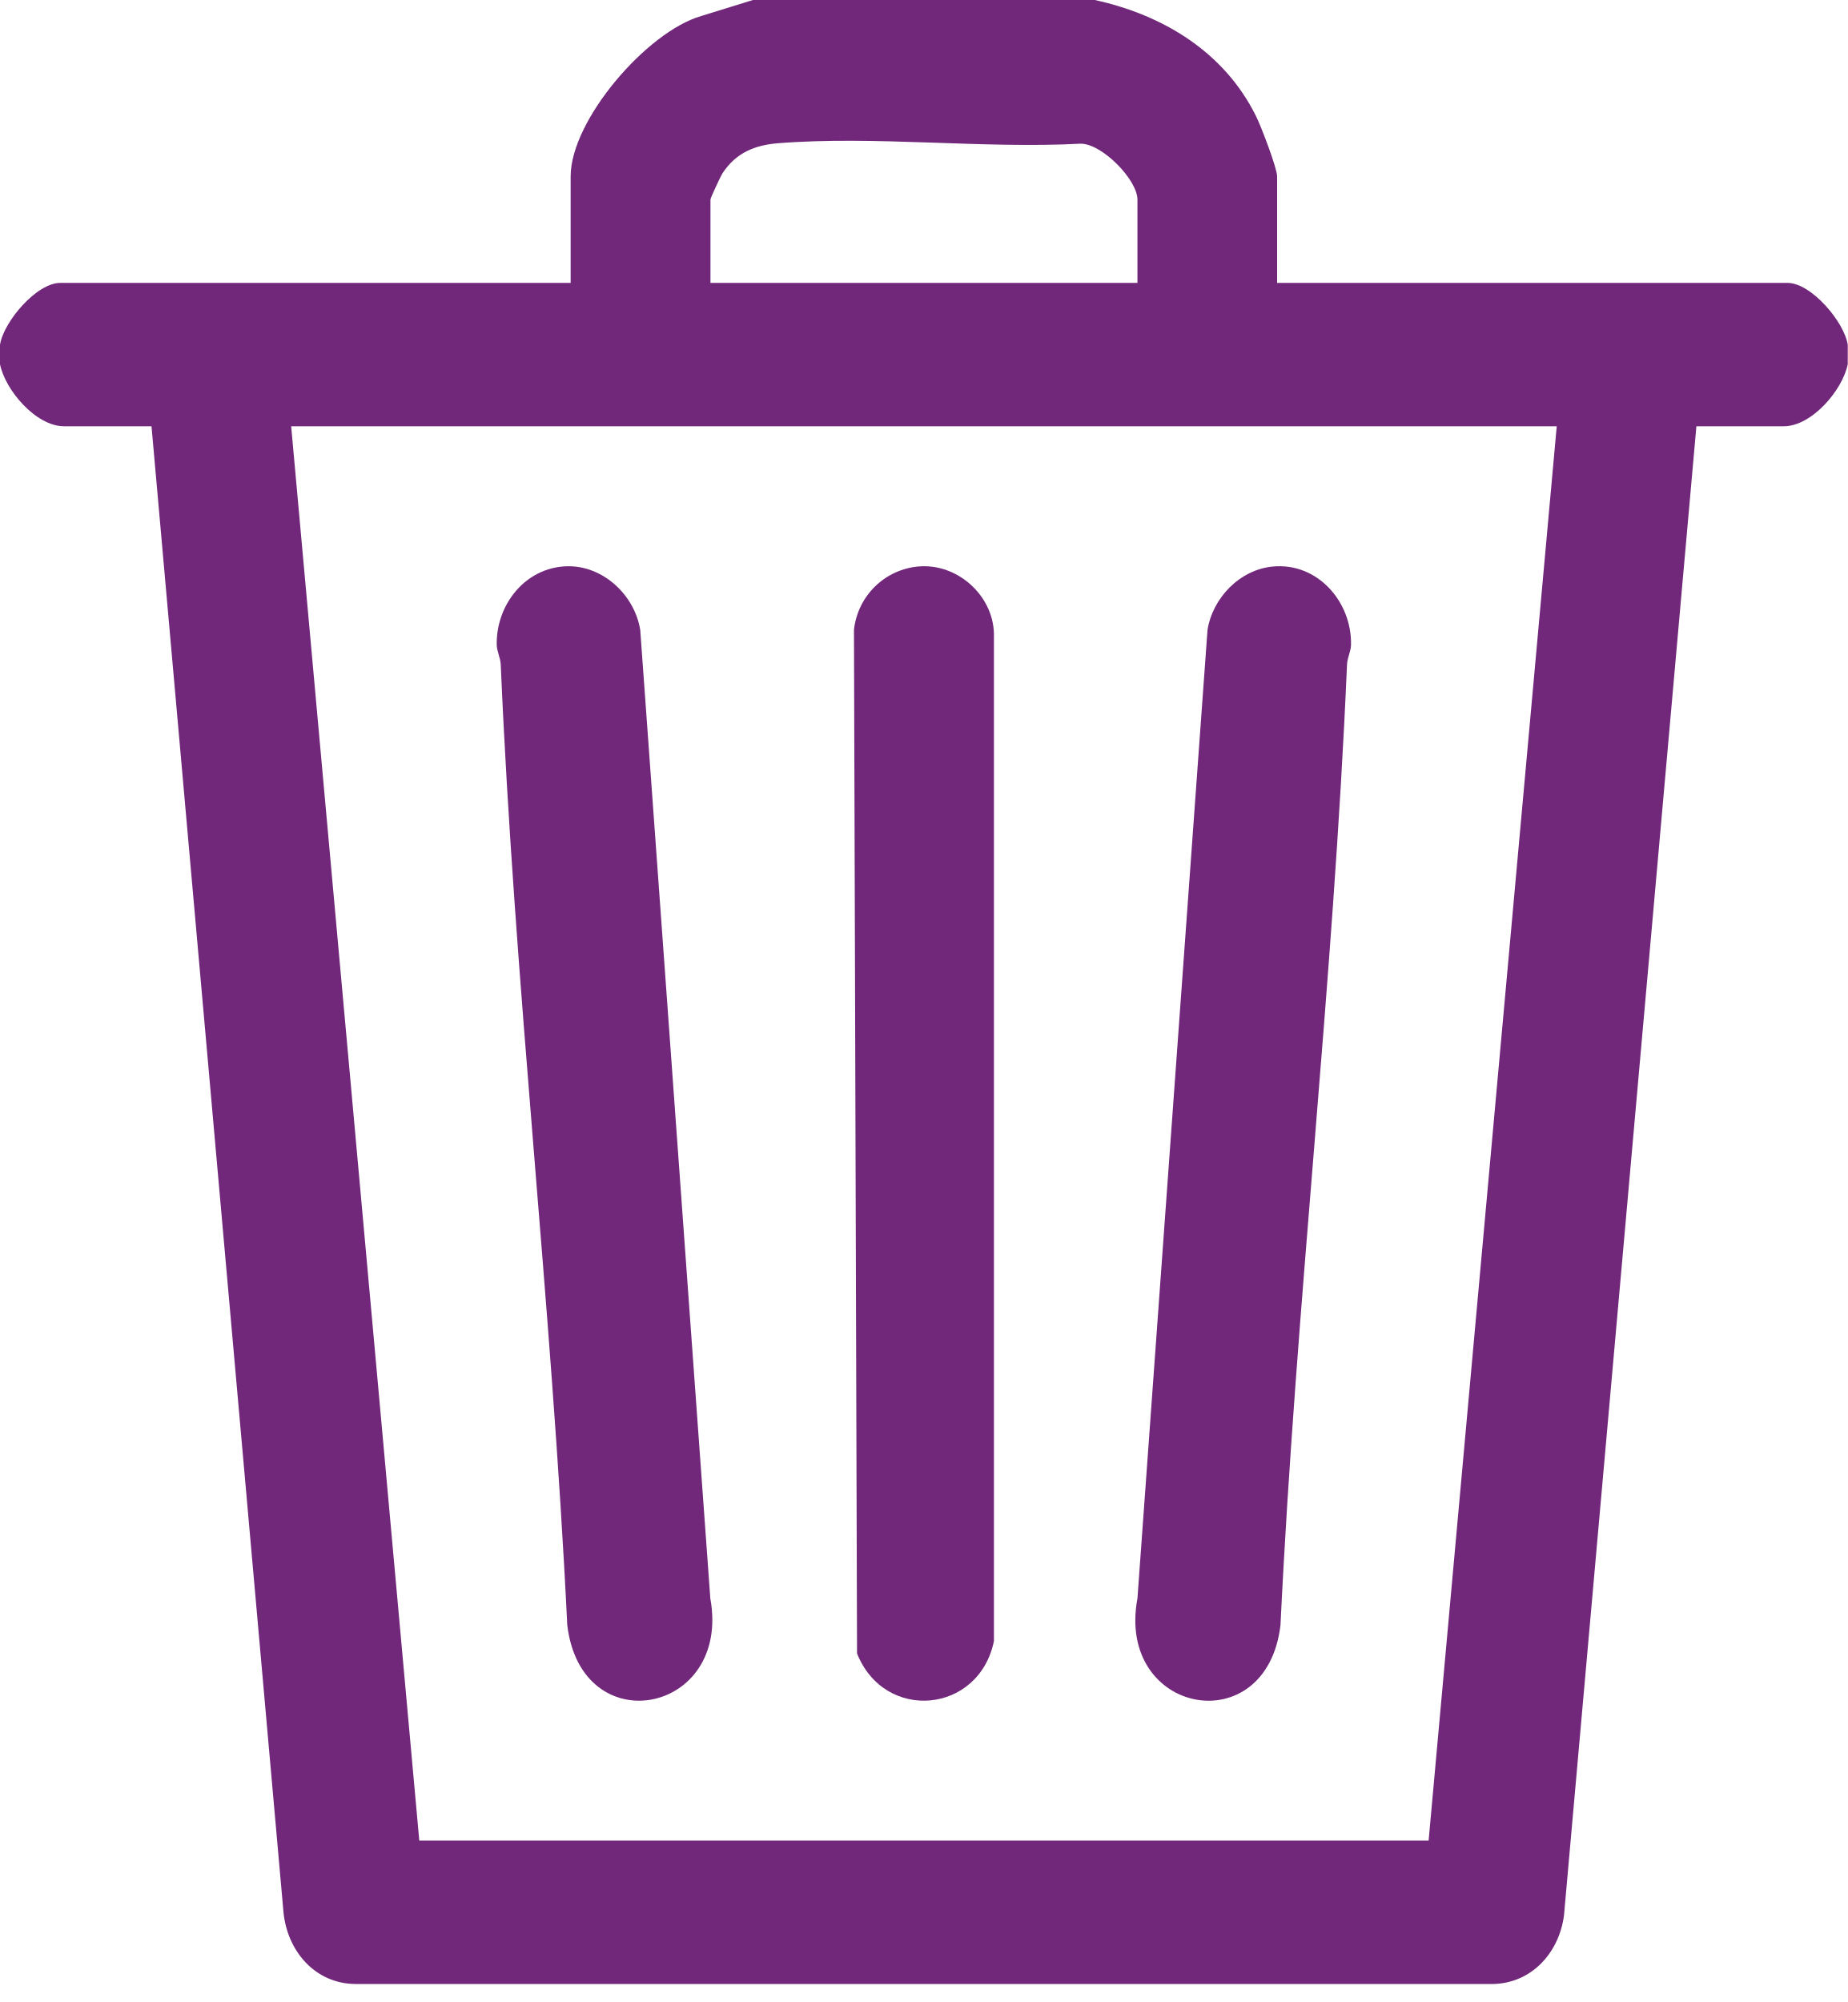
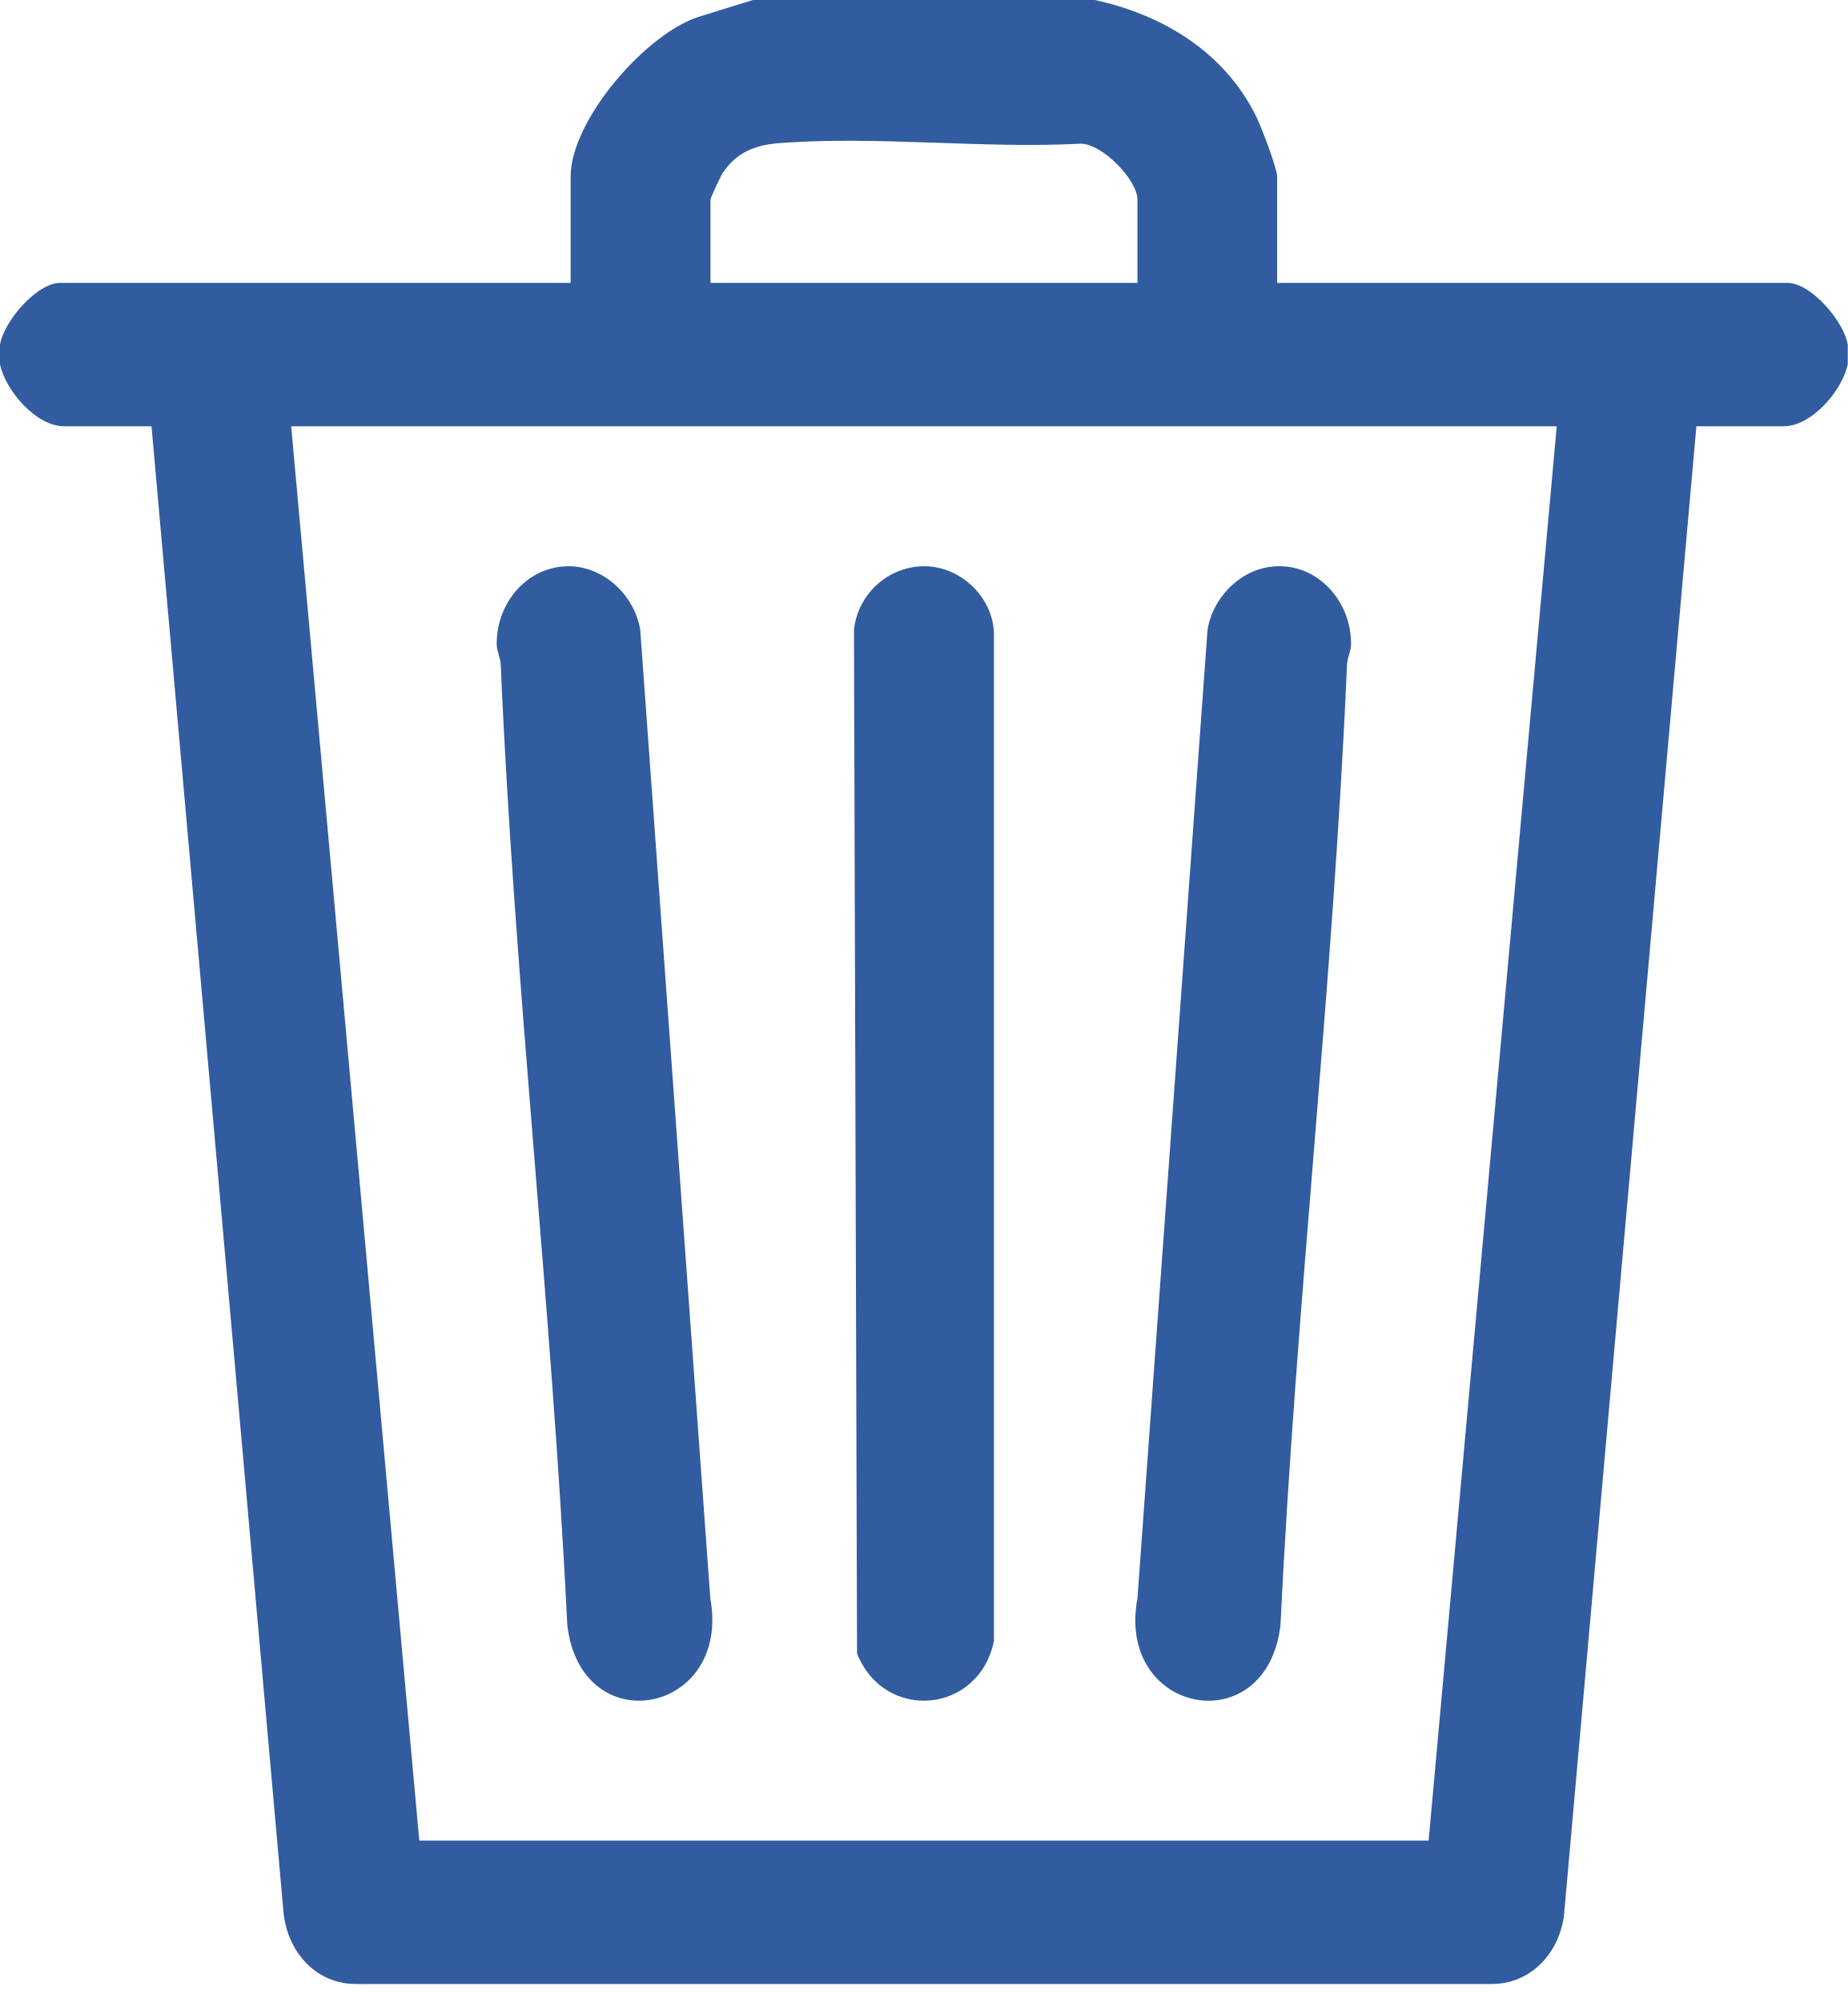
<svg xmlns="http://www.w3.org/2000/svg" width="12" height="13" viewBox="0 0 12 13" fill="none">
-   <path d="M7.11 0C7.554 0.097 7.951 0.338 8.157 0.754C8.189 0.817 8.294 1.092 8.294 1.145V1.837H11.609C11.762 1.837 11.977 2.089 12 2.239V2.365C11.966 2.534 11.766 2.768 11.584 2.768H11.017L10.157 12.439C10.123 12.691 9.933 12.892 9.669 12.883H2.306C2.044 12.88 1.865 12.667 1.841 12.416L0.984 2.768H0.416C0.234 2.768 0.034 2.534 0 2.365V2.239C0.023 2.089 0.238 1.837 0.391 1.837H3.706V1.145C3.706 0.782 4.199 0.207 4.554 0.104L4.89 0H7.109H7.11ZM7.387 1.837V1.296C7.387 1.169 7.16 0.934 7.019 0.933C6.382 0.967 5.684 0.88 5.054 0.93C4.902 0.942 4.78 0.992 4.693 1.124C4.679 1.146 4.614 1.285 4.614 1.296V1.837H7.387ZM10.11 2.768H1.891L2.723 11.952H9.278L10.11 2.768Z" fill="#71277A" />
-   <path d="M8.264 3.679C8.556 3.65 8.78 3.908 8.774 4.188C8.773 4.229 8.75 4.272 8.748 4.315C8.659 6.396 8.416 8.471 8.316 10.552C8.226 11.319 7.246 11.133 7.387 10.379L7.842 4.091C7.875 3.883 8.051 3.7 8.264 3.679L8.264 3.679Z" fill="#71277A" />
-   <path d="M3.65 3.679C3.898 3.654 4.12 3.854 4.158 4.091L4.613 10.379C4.75 11.131 3.775 11.32 3.684 10.552C3.583 8.471 3.341 6.396 3.252 4.315C3.25 4.272 3.227 4.229 3.226 4.188C3.221 3.939 3.395 3.704 3.65 3.679L3.65 3.679Z" fill="#71277A" />
-   <path d="M5.97 3.678C6.218 3.659 6.448 3.865 6.455 4.113V10.656C6.359 11.127 5.746 11.186 5.566 10.737L5.546 4.089C5.571 3.868 5.747 3.696 5.969 3.678H5.97Z" fill="#71277A" />
+   <path d="M7.11 0C7.554 0.097 7.951 0.338 8.157 0.754C8.189 0.817 8.294 1.092 8.294 1.145V1.837H11.609C11.762 1.837 11.977 2.089 12 2.239V2.365C11.966 2.534 11.766 2.768 11.584 2.768H11.017L10.157 12.439C10.123 12.691 9.933 12.892 9.669 12.883H2.306C2.044 12.88 1.865 12.667 1.841 12.416L0.984 2.768H0.416C0.234 2.768 0.034 2.534 0 2.365V2.239C0.023 2.089 0.238 1.837 0.391 1.837H3.706V1.145C3.706 0.782 4.199 0.207 4.554 0.104L4.89 0H7.109H7.11ZM7.387 1.837V1.296C7.387 1.169 7.16 0.934 7.019 0.933C6.382 0.967 5.684 0.88 5.054 0.93C4.902 0.942 4.78 0.992 4.693 1.124C4.679 1.146 4.614 1.285 4.614 1.296V1.837H7.387ZM10.11 2.768H1.891L2.723 11.952H9.278L10.11 2.768Z" fill="#315CA0" />
+   <path d="M8.264 3.679C8.556 3.65 8.78 3.908 8.774 4.188C8.773 4.229 8.75 4.272 8.748 4.315C8.659 6.396 8.416 8.471 8.316 10.552C8.226 11.319 7.246 11.133 7.387 10.379L7.842 4.091C7.875 3.883 8.051 3.7 8.264 3.679L8.264 3.679Z" fill="#315CA0" />
+   <path d="M3.65 3.679C3.898 3.654 4.12 3.854 4.158 4.091L4.613 10.379C4.75 11.131 3.775 11.32 3.684 10.552C3.583 8.471 3.341 6.396 3.252 4.315C3.25 4.272 3.227 4.229 3.226 4.188C3.221 3.939 3.395 3.704 3.65 3.679L3.65 3.679Z" fill="#315CA0" />
+   <path d="M5.97 3.678C6.218 3.659 6.448 3.865 6.455 4.113V10.656C6.359 11.127 5.746 11.186 5.566 10.737L5.546 4.089C5.571 3.868 5.747 3.696 5.969 3.678H5.97Z" fill="#315CA0" />
</svg>
